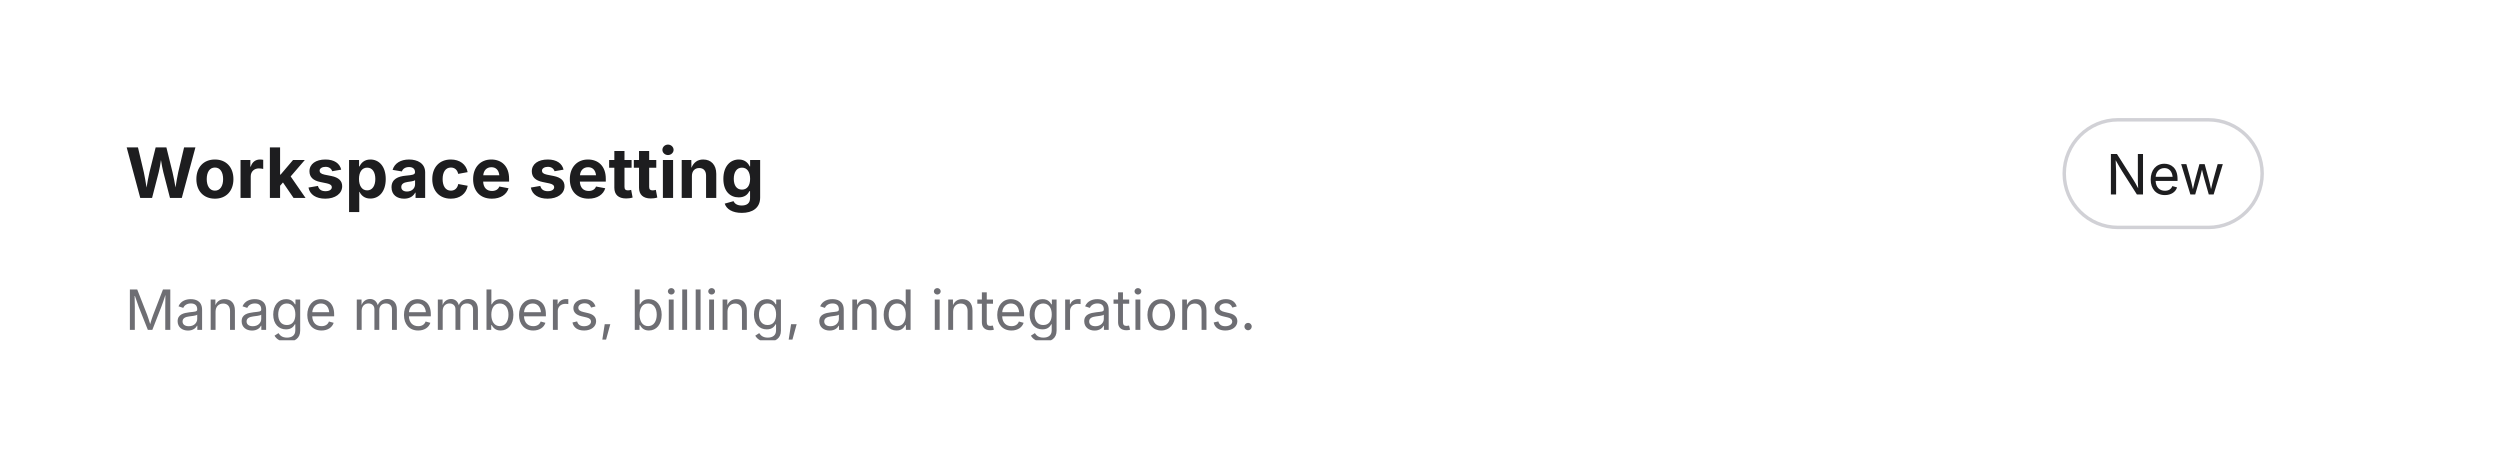
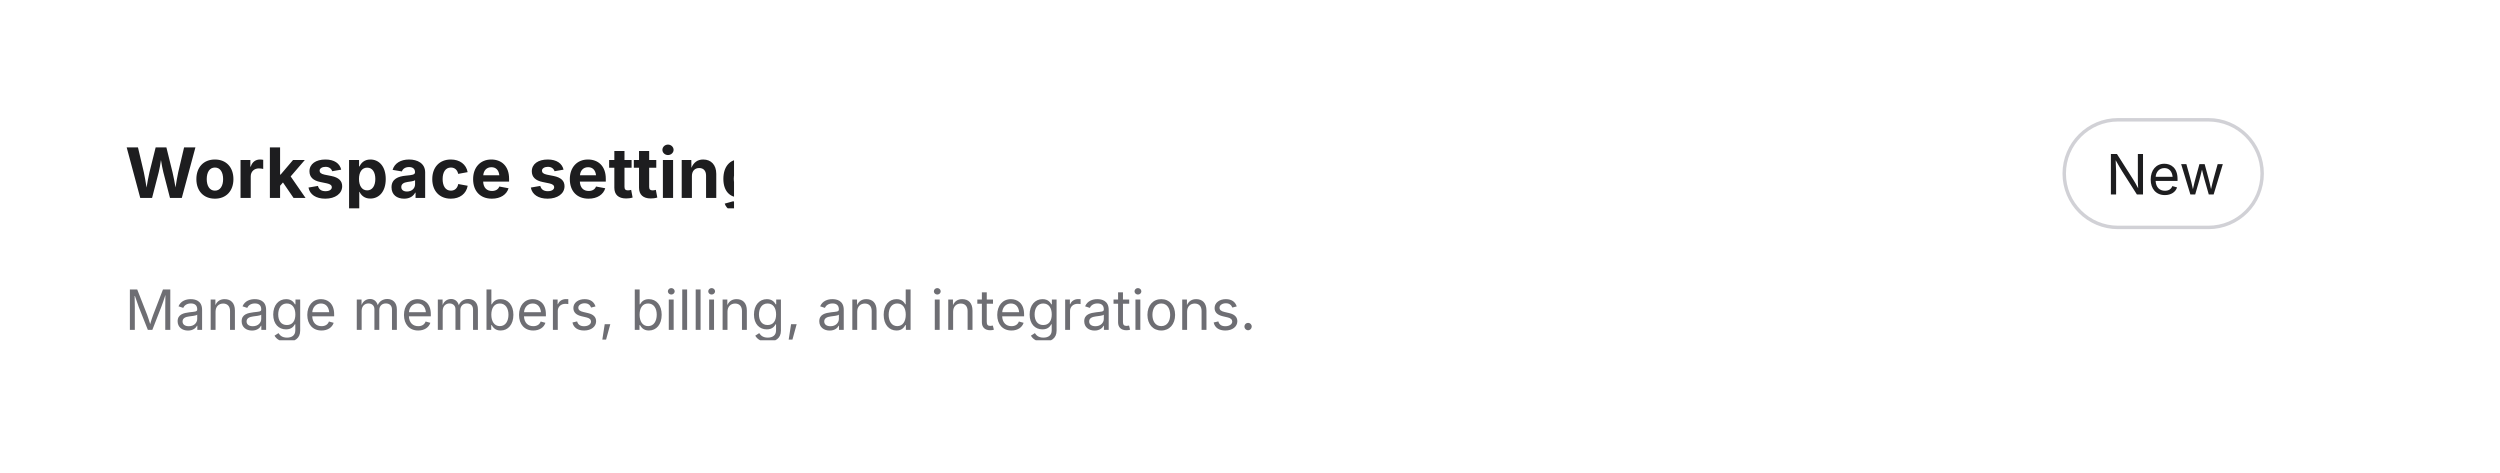
<svg xmlns="http://www.w3.org/2000/svg" viewBox="0 0 720 136" width="720" height="136">
  <defs>
    <clipPath id="cp0">
      <rect x="28" y="28" width="557.5" height="44" />
    </clipPath>
    <clipPath id="ov1">
      <rect x="28" y="28" width="557.5" height="44" rx="0" />
    </clipPath>
    <clipPath id="cp2">
      <rect x="28" y="28" width="191.4" height="44" />
    </clipPath>
-     <clipPath id="ct3">
-       <rect x="28" y="28" width="191.4" height="44" />
+     <clipPath id="ov3">
+       <rect x="28" y="28" width="191.4" height="44" rx="0" />
    </clipPath>
-     <clipPath id="ct4">
+     <clipPath id="cp4">
+       <rect x="36" y="40" width="175.4" height="20" />
+     </clipPath>
+     <clipPath id="ct5">
+       <rect x="36" y="40" width="175.4" height="20" />
+     </clipPath>
+     <clipPath id="ct6">
      <rect x="593.5" y="34" width="58.5" height="32" />
    </clipPath>
-     <clipPath id="cp5">
+     <clipPath id="cp7">
      <rect x="20" y="80" width="640" height="18" />
    </clipPath>
-     <clipPath id="ct6">
+     <clipPath id="ct8">
      <rect x="20" y="80" width="640" height="18" />
    </clipPath>
  </defs>
  <g clip-path="url(#cp0)">
    <g clip-path="url(#ov1)">
      <g clip-path="url(#cp2)">
-         <g clip-path="url(#ct3)">
-           <text x="36" y="57" font-family="&quot;ui-sans-serif&quot;, &quot;-apple-system&quot;, &quot;system-ui&quot;, &quot;Segoe UI&quot;, sans-serif" font-size="20" font-weight="650" fill="rgb(29,29,31)">Workspace settings</text>
+         <g clip-path="url(#ov3)">
+           <g clip-path="url(#cp4)">
+             <g clip-path="url(#ct5)">
+               <text x="36" y="57" font-family="&quot;ui-sans-serif&quot;, &quot;-apple-system&quot;, &quot;system-ui&quot;, &quot;Segoe UI&quot;, sans-serif" font-size="20" font-weight="650" fill="rgb(29,29,31)">Workspace settings</text>
+             </g>
+           </g>
        </g>
      </g>
    </g>
  </g>
  <rect x="593.5" y="34" width="58.5" height="32" rx="16" fill="rgb(255,255,255)" />
  <rect x="594.5" y="34.5" width="57" height="31" rx="15.5" fill="none" stroke="rgb(209,209,214)" stroke-width="1" />
  <text x="606.53" y="56" font-family="&quot;ui-sans-serif&quot;, &quot;-apple-system&quot;, &quot;system-ui&quot;, &quot;Segoe UI&quot;, sans-serif" font-size="16" fill="rgb(29,29,31)">New</text>
-   <g clip-path="url(#cp5)">
-     <g clip-path="url(#ct6)">
+   <g clip-path="url(#cp7)">
+     <g clip-path="url(#ct8)">
      <text x="36" y="95" font-family="system-ui, &quot;-apple-system&quot;, sans-serif" font-size="16" fill="rgb(110,110,115)">Manage members, billing, and integrations.</text>
    </g>
  </g>
</svg>
